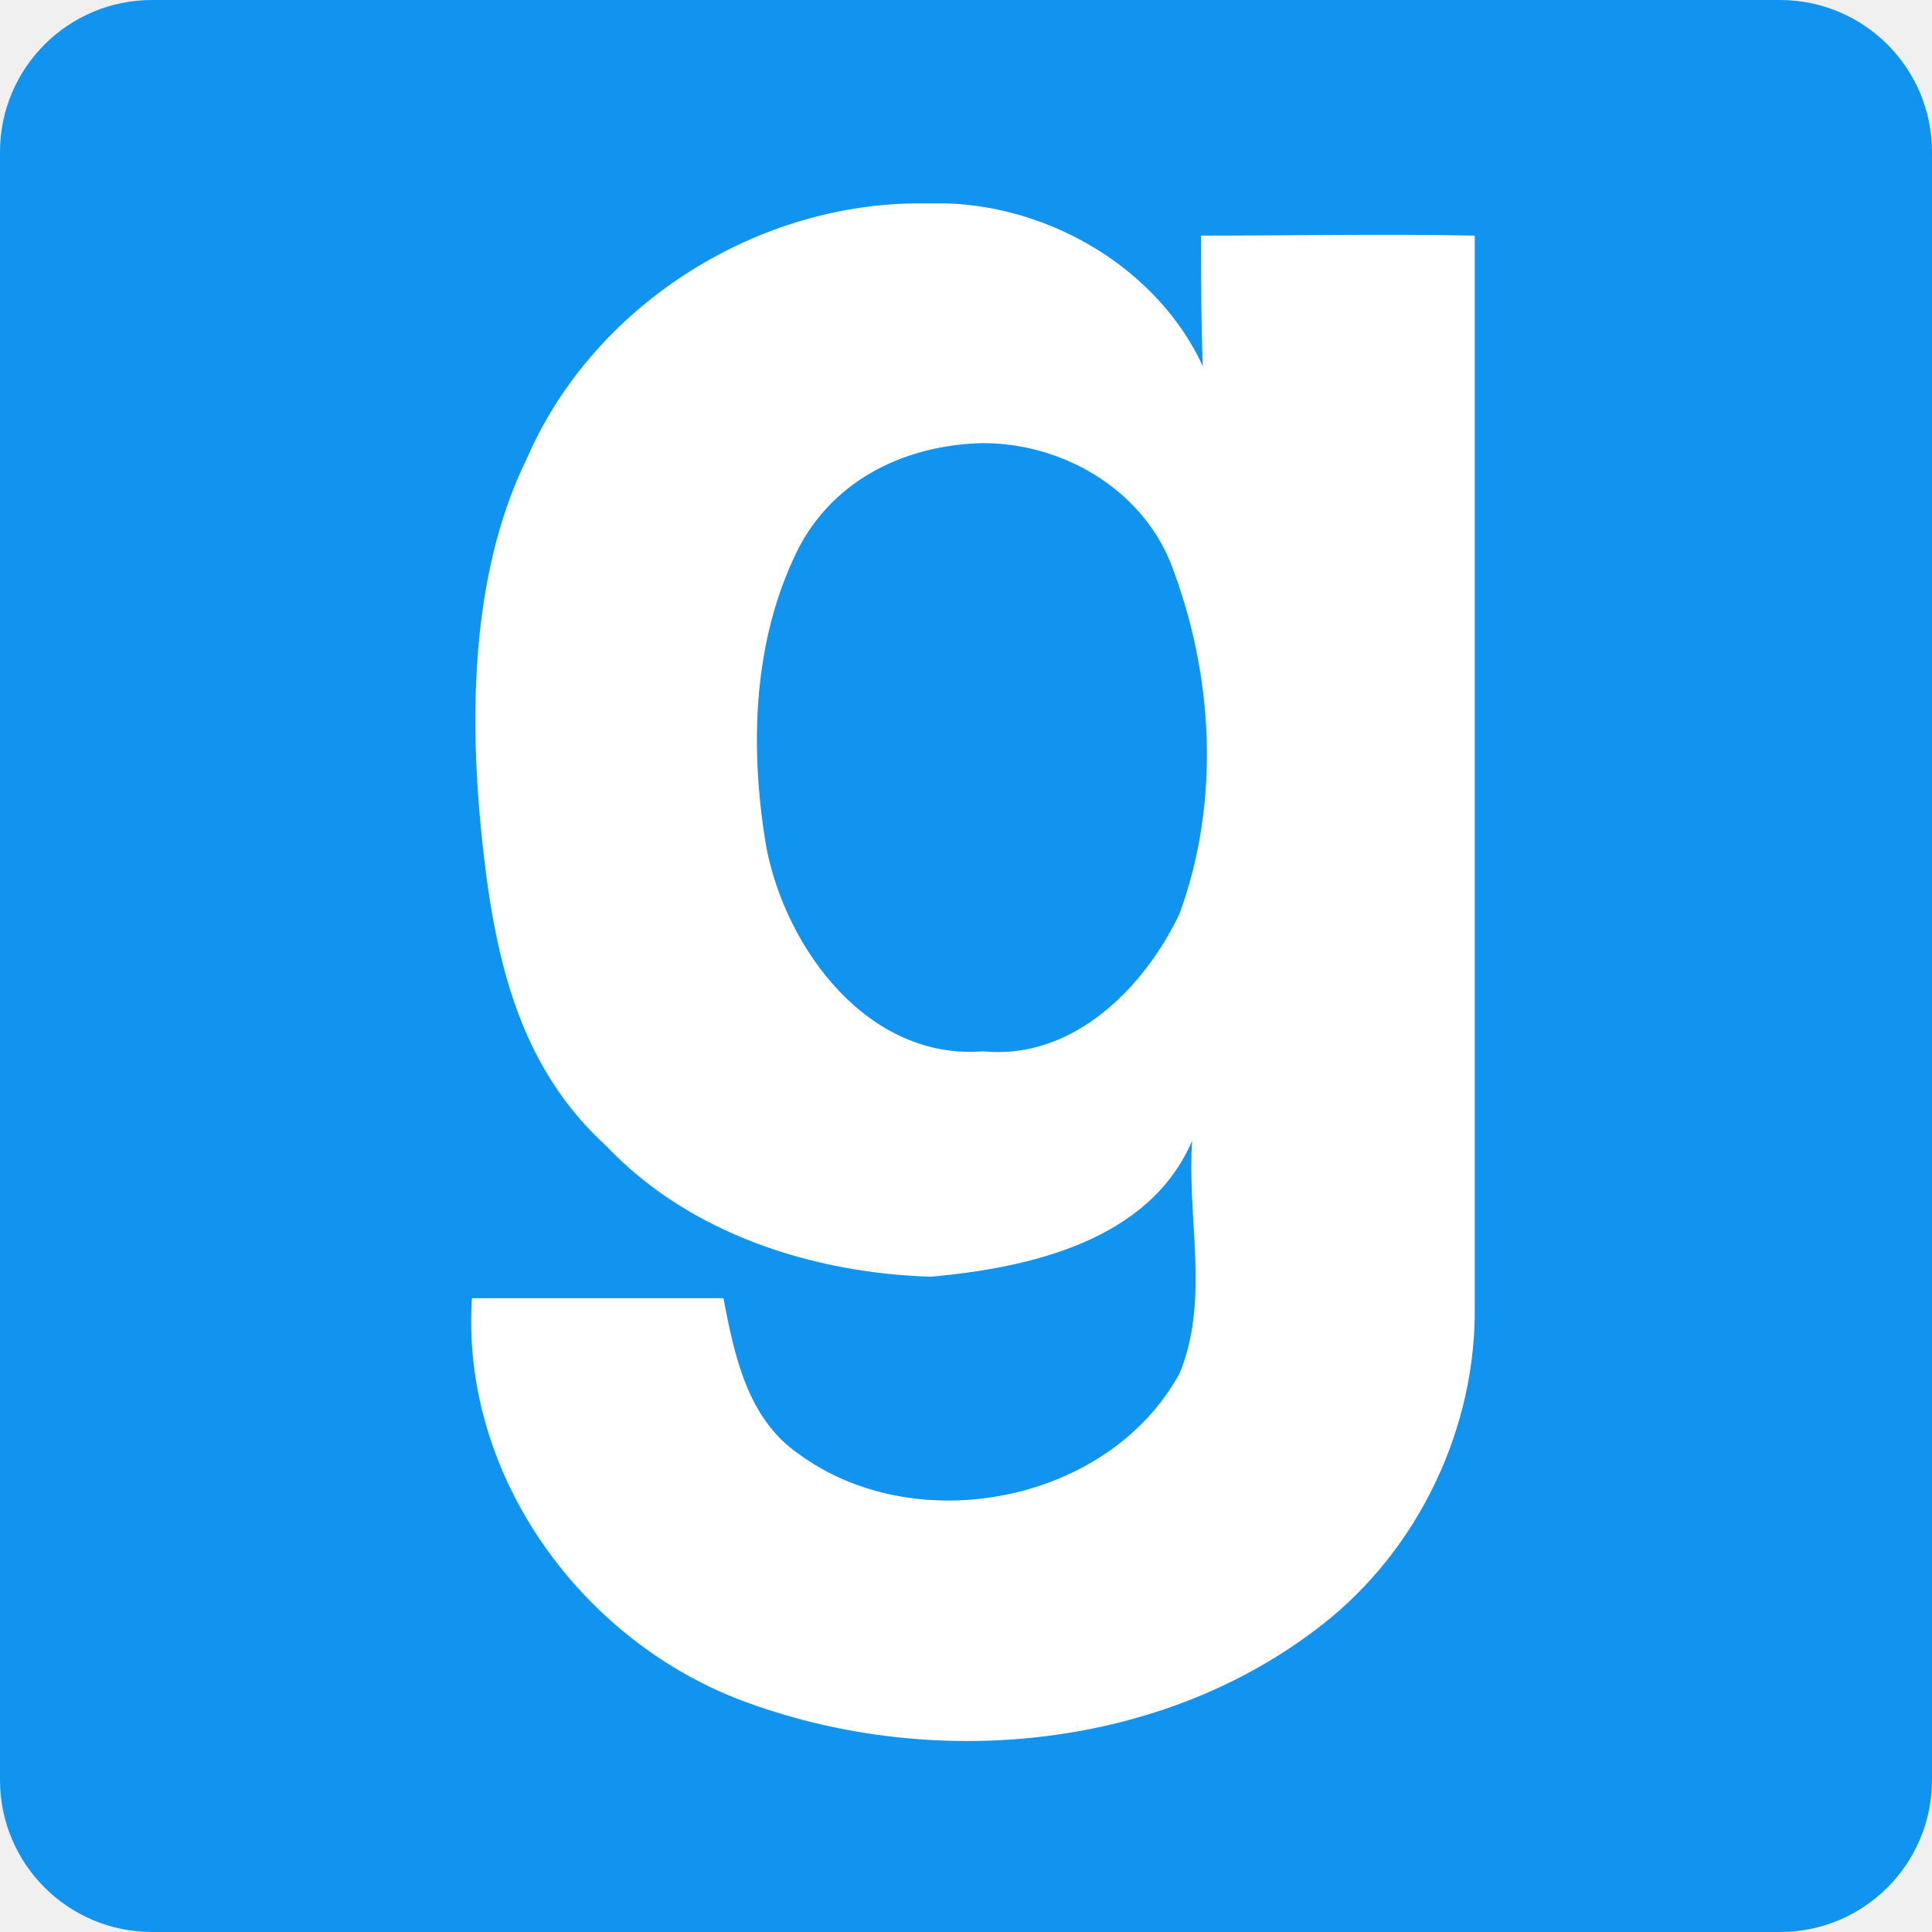
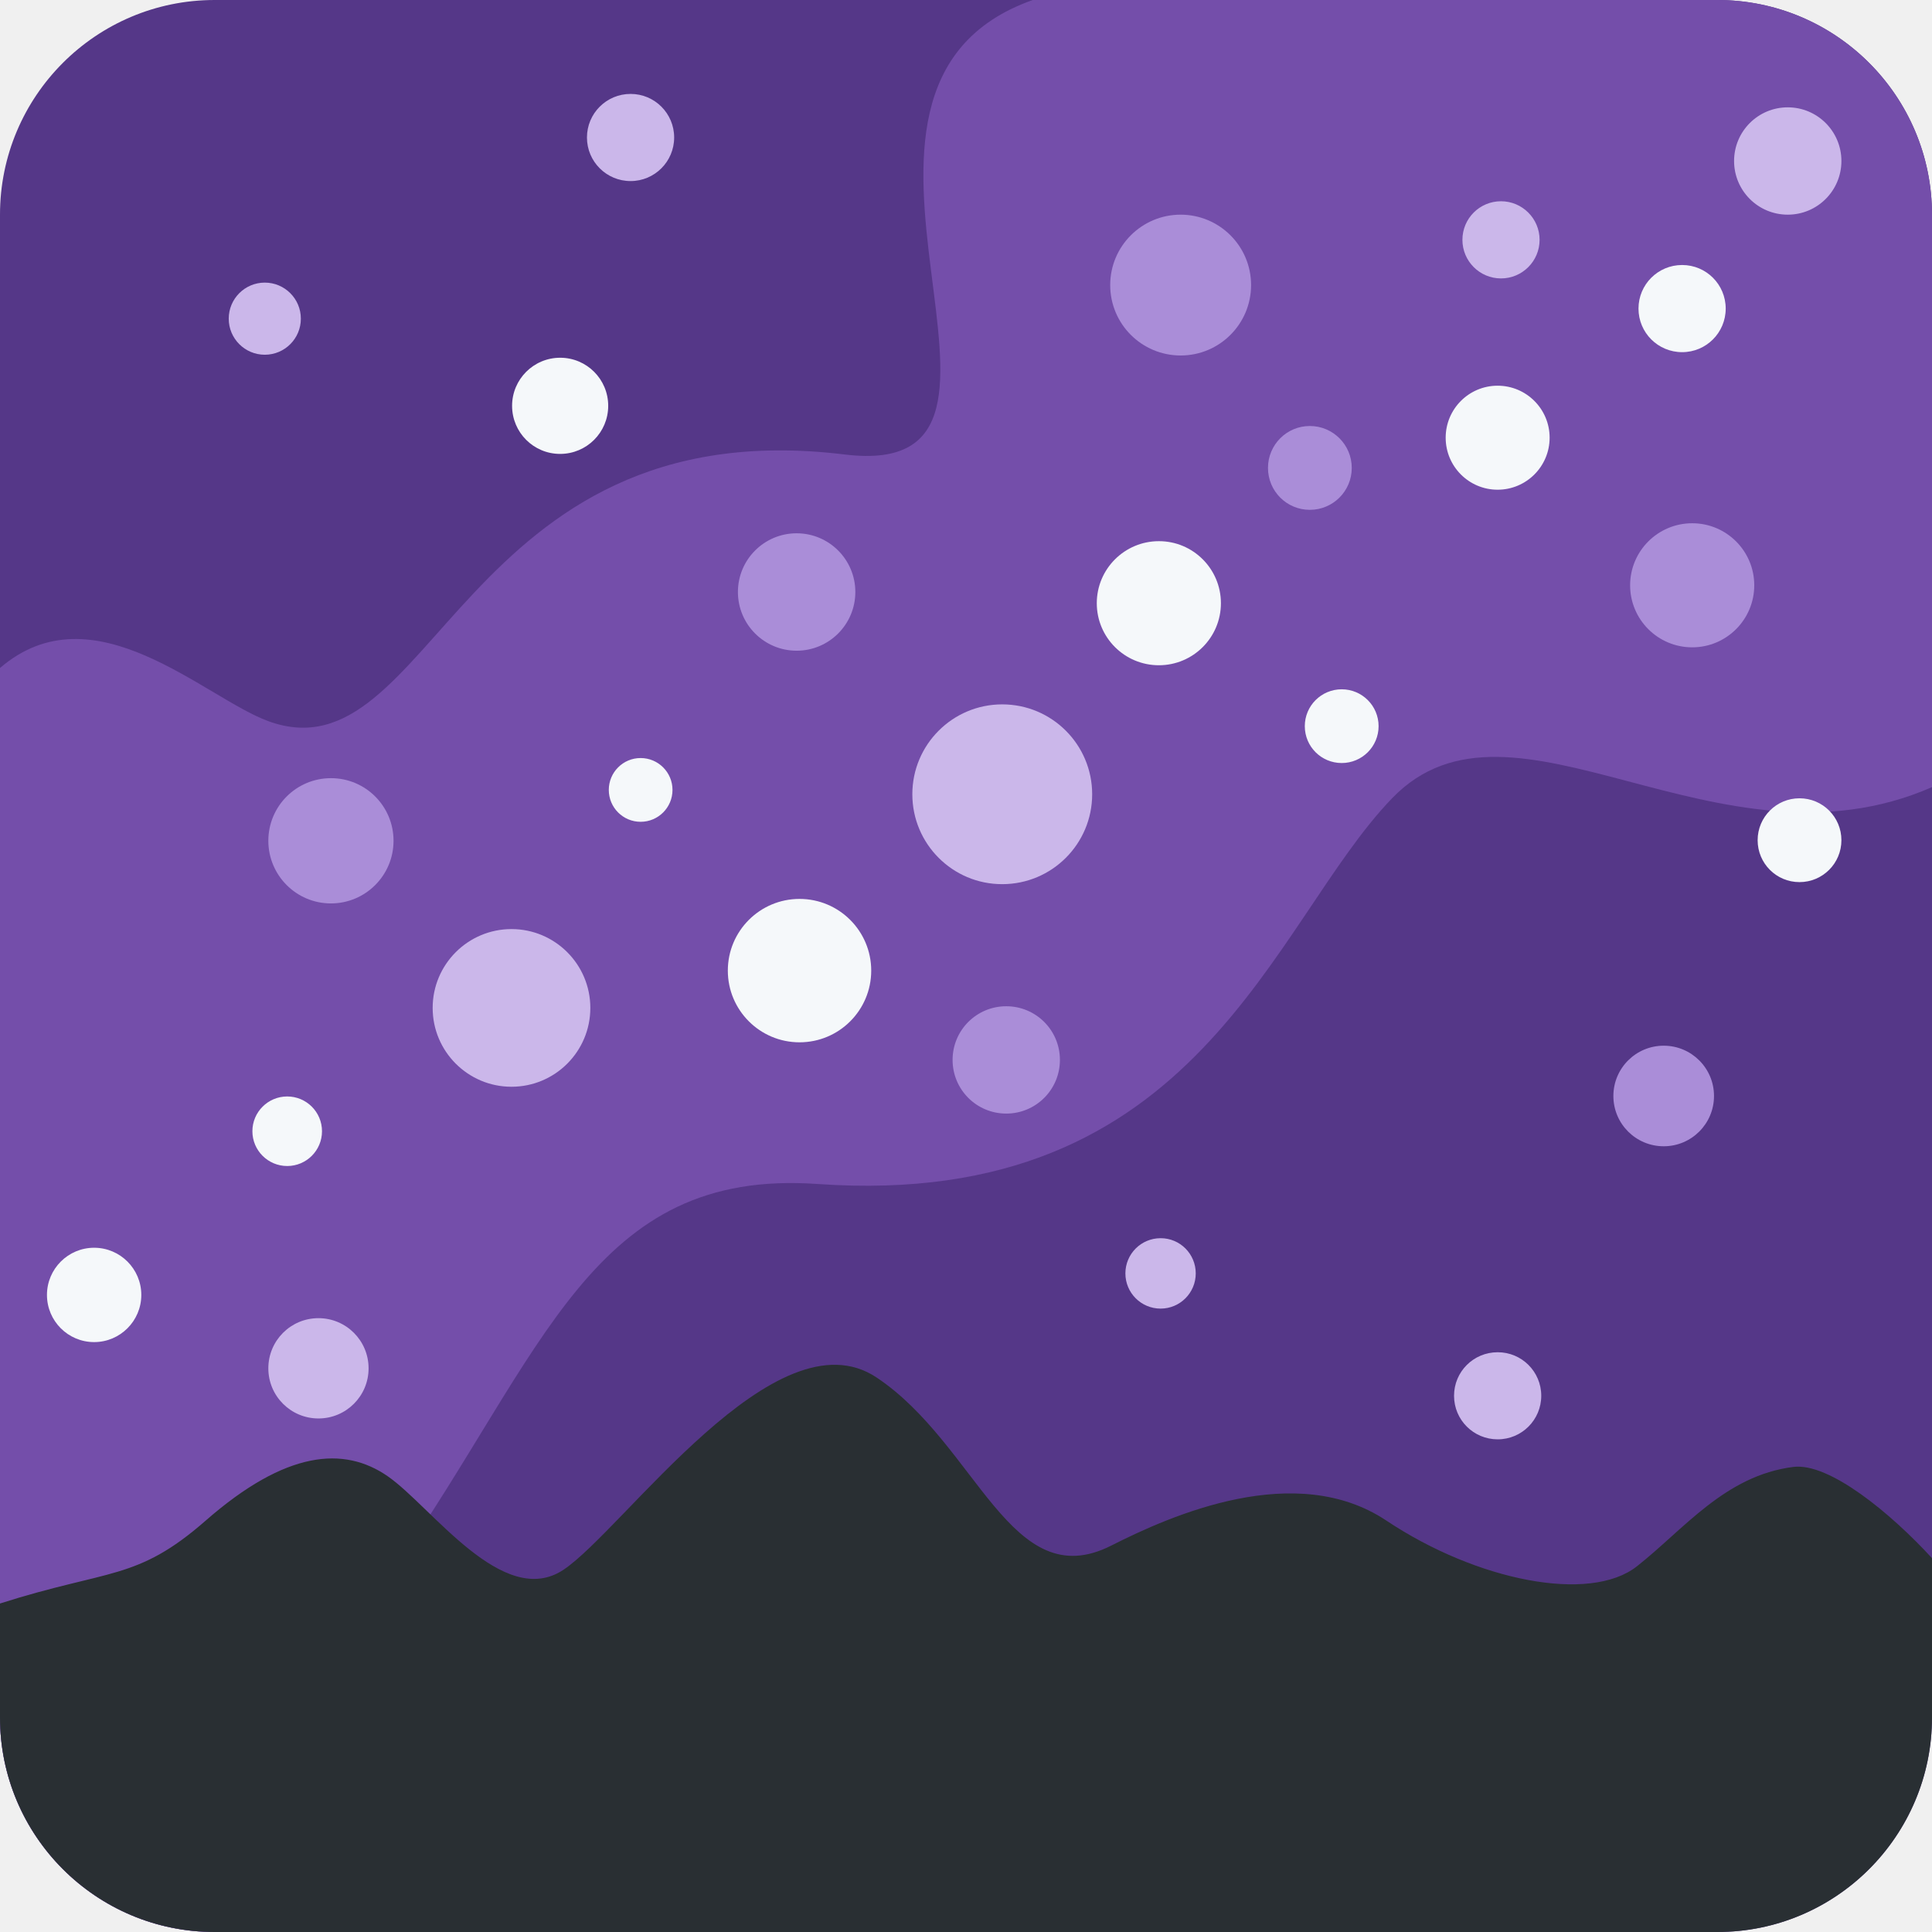
- <svg xmlns="http://www.w3.org/2000/svg" width="250" height="250" version="1.0">
-   <g transform="matrix(2.31481 0 0 2.31481 -23.148 -23.148)">
-     <rect width="108" height="108" x="10" y="10" fill="#1194f0" ry="8.5" />
-     <path fill="#fff" d="m 61.14,21.37 c -9.1,0.1 -18,5.8 -21.66,14.2 -3.41,6.9 -3.21,15.6 -2.43,22.3 0.78,6.7 2.36,12.1 6.85,16.2 4.64,4.9 11.54,7.1 18.14,7.3 5.5,-0.5 12.2,-2 14.6,-7.6 -0.3,4.3 1,8.9 -0.7,13 -4,7.3 -14.8,9.3 -21.3,4.5 -2.9,-2 -3.6,-5.6 -4.2,-8.7 H 36.38 c -0.64,10 6.24,19.33 15.46,22.63 10.5,3.8 23.2,2.6 32.1,-4.4 5.4,-4.23 8.6,-11.03 8.5,-17.83 v -59.8 c -5.1,-0.1 -10.2,0 -15.3,0 0,2.4 0,4.9 0.1,7.3 -2.5,-5.4 -8.4,-8.9 -14.3,-9.1 -0.6,0 -1.2,0 -1.8,0 z m 3.8,13.4 c 4.4,0 8.8,2.5 10.5,6.7 2.4,6.2 2.8,13.3 0.5,19.6 -2,4.2 -6,8.2 -11,7.7 -6.4,0.5 -11,-5.7 -12.1,-11.4 -0.9,-5.3 -0.8,-11.1 1.5,-16.1 1.9,-4.3 6.1,-6.4 10.6,-6.5 z" />
-   </g>
+ <svg xmlns="http://www.w3.org/2000/svg" viewBox="0 0 36 36">
+   <path fill="#553788" d="M36 32c0 2.209-1.791 4-4 4H4c-2.209 0-4-1.791-4-4V4c0-2.209 1.791-4 4-4h28c2.209 0 4 1.791 4 4v28z" />
+   <path fill="#744EAA" d="M32 0H19.244c-4.687 1.656.803 8.995-3.502 8.469C8.583 7.594 8.063 14.555 5 13.438c-1.192-.436-3.257-2.491-5-.991V32c0 2.209 1.791 4 4 4h1.624c1.469-1.279.927-5.622 1.709-6.75 2.834-4.084 3.695-7.482 7.901-7.188 7.125.5 8.453-4.853 10.705-7.187C28.187 12.541 32 16.417 36 14.667V4c0-2.209-1.791-4-4-4" />
+   <path fill="#292F33" d="M36 32v-2.966c-.77-.84-1.917-1.784-2.583-1.7-1.276.161-2.042 1.166-2.917 1.853-.875.688-2.979.272-4.667-.853-1.687-1.125-3.998-.106-5.127.466-1.873.95-2.498-1.883-4.373-3.133S11.625 28.5 10.5 29.25s-2.463-1.18-3.275-1.742c-.813-.563-1.892-.486-3.392.826-1.287 1.126-1.795.895-3.833 1.545V32c0 2.209 1.791 4 4 4h28c2.209 0 4-1.791 4-4" />
+   <path d="M7.333 15.667c0 .644-.522 1.167-1.167 1.167-.644 0-1.166-.523-1.166-1.167 0-.645.522-1.167 1.167-1.167s1.166.522 1.166 1.167m8.605-4.636c0 .604-.49 1.094-1.094 1.094s-1.094-.49-1.094-1.094c0-.604.49-1.094 1.094-1.094s1.094.49 1.094 1.094m7.374-5.719c0 .725-.588 1.312-1.312 1.312-.726 0-1.313-.587-1.313-1.312S21.275 4 22 4c.725.001 1.312.587 1.312 1.312m1.876 3.407c0 .432-.35.781-.781.781-.432 0-.78-.349-.78-.781 0-.432.349-.781.78-.781.431 0 .781.349.781.781M19.75 19.75c0 .553-.447 1-1 1s-1-.447-1-1 .447-1 1-1 1 .447 1 1m12.188.672c0 .518-.42.937-.937.937-.519 0-.938-.419-.938-.937s.42-.937.938-.937c.517 0 .937.419.937.937m.75-9.516c0 .639-.518 1.156-1.156 1.156-.639 0-1.157-.517-1.157-1.156 0-.639.519-1.156 1.157-1.156s1.156.517 1.156 1.156" fill="#AA8DD8" />
+   <path d="M22.281 23.728c0 .362-.293.656-.655.656-.363 0-.656-.294-.656-.656 0-.362.293-.656.656-.656.362-.001.655.293.655.656M12.562 2.562c0 .449-.364.812-.812.812-.449 0-.813-.363-.813-.812s.364-.812.813-.812c.449 0 .812.363.812.812M5.606 5.938c0 .371-.301.672-.672.672-.371 0-.672-.301-.672-.672 0-.371.301-.672.672-.672.371 0 .672.301.672.672m23.113 20.07c0 .449-.363.812-.812.812-.45 0-.813-.362-.813-.812 0-.449.363-.811.813-.811.448-.001.812.362.812.811m-21.851-.511c0 .516-.418.934-.934.934S5 26.013 5 25.497c0-.517.418-.935.934-.935s.934.418.934.935M11 18.781c0 .812-.658 1.469-1.469 1.469s-1.469-.657-1.469-1.469c0-.811.658-1.469 1.469-1.469S11 17.97 11 18.781m9.351-3.981c0 .925-.75 1.675-1.676 1.675-.925.001-1.675-.75-1.675-1.675s.75-1.675 1.675-1.675c.926 0 1.676.75 1.676 1.675m8.337-10.331c0 .397-.322.719-.719.719-.397 0-.719-.322-.719-.719 0-.397.321-.719.719-.719.396 0 .719.322.719.719M34.312 3c0 .552-.447 1-1 1s-1-.448-1-1 .447-1 1-1 1 .448 1 1" fill="#CBB7EA" />
+   <path d="M11.333 7.562c0 .495-.401.896-.896.896s-.895-.401-.895-.896.401-.896.896-.896.895.401.895.896m22.979 8.094c0 .432-.35.781-.781.781-.432 0-.78-.349-.78-.781 0-.432.349-.781.78-.781.432 0 .781.349.781.781m-8.624-2.125c0 .38-.308.687-.687.687-.381 0-.688-.307-.688-.687 0-.38.308-.687.688-.687.379 0 .687.307.687.687m-13.157 1.188c0 .328-.266.594-.594.594-.328 0-.593-.266-.593-.594 0-.328.265-.594.593-.594.328 0 .594.266.594.594M22.75 11.24c0 .639-.518 1.156-1.156 1.156-.639 0-1.157-.517-1.157-1.156 0-.639.519-1.156 1.157-1.156.638-.001 1.156.517 1.156 1.156m6.125-3.084c0 .535-.434.969-.969.969-.535 0-.968-.434-.968-.969 0-.535.433-.969.968-.969.535 0 .969.434.969.969m-12.641 9.93c0 .738-.598 1.336-1.336 1.336-.738 0-1.336-.598-1.336-1.336 0-.738.598-1.336 1.336-1.336.738 0 1.336.598 1.336 1.336M2.633 24.129c0 .485-.394.879-.879.879s-.879-.393-.879-.879c0-.485.394-.879.879-.879s.879.394.879.879M6 21.079c0 .358-.291.648-.648.648-.358 0-.649-.29-.649-.648s.291-.648.649-.648c.357 0 .648.29.648.648M32.156 5.75c0 .449-.363.812-.812.812-.45 0-.813-.363-.813-.812s.363-.812.813-.812c.449 0 .812.363.812.812" fill="#F5F8FA" />
</svg>
